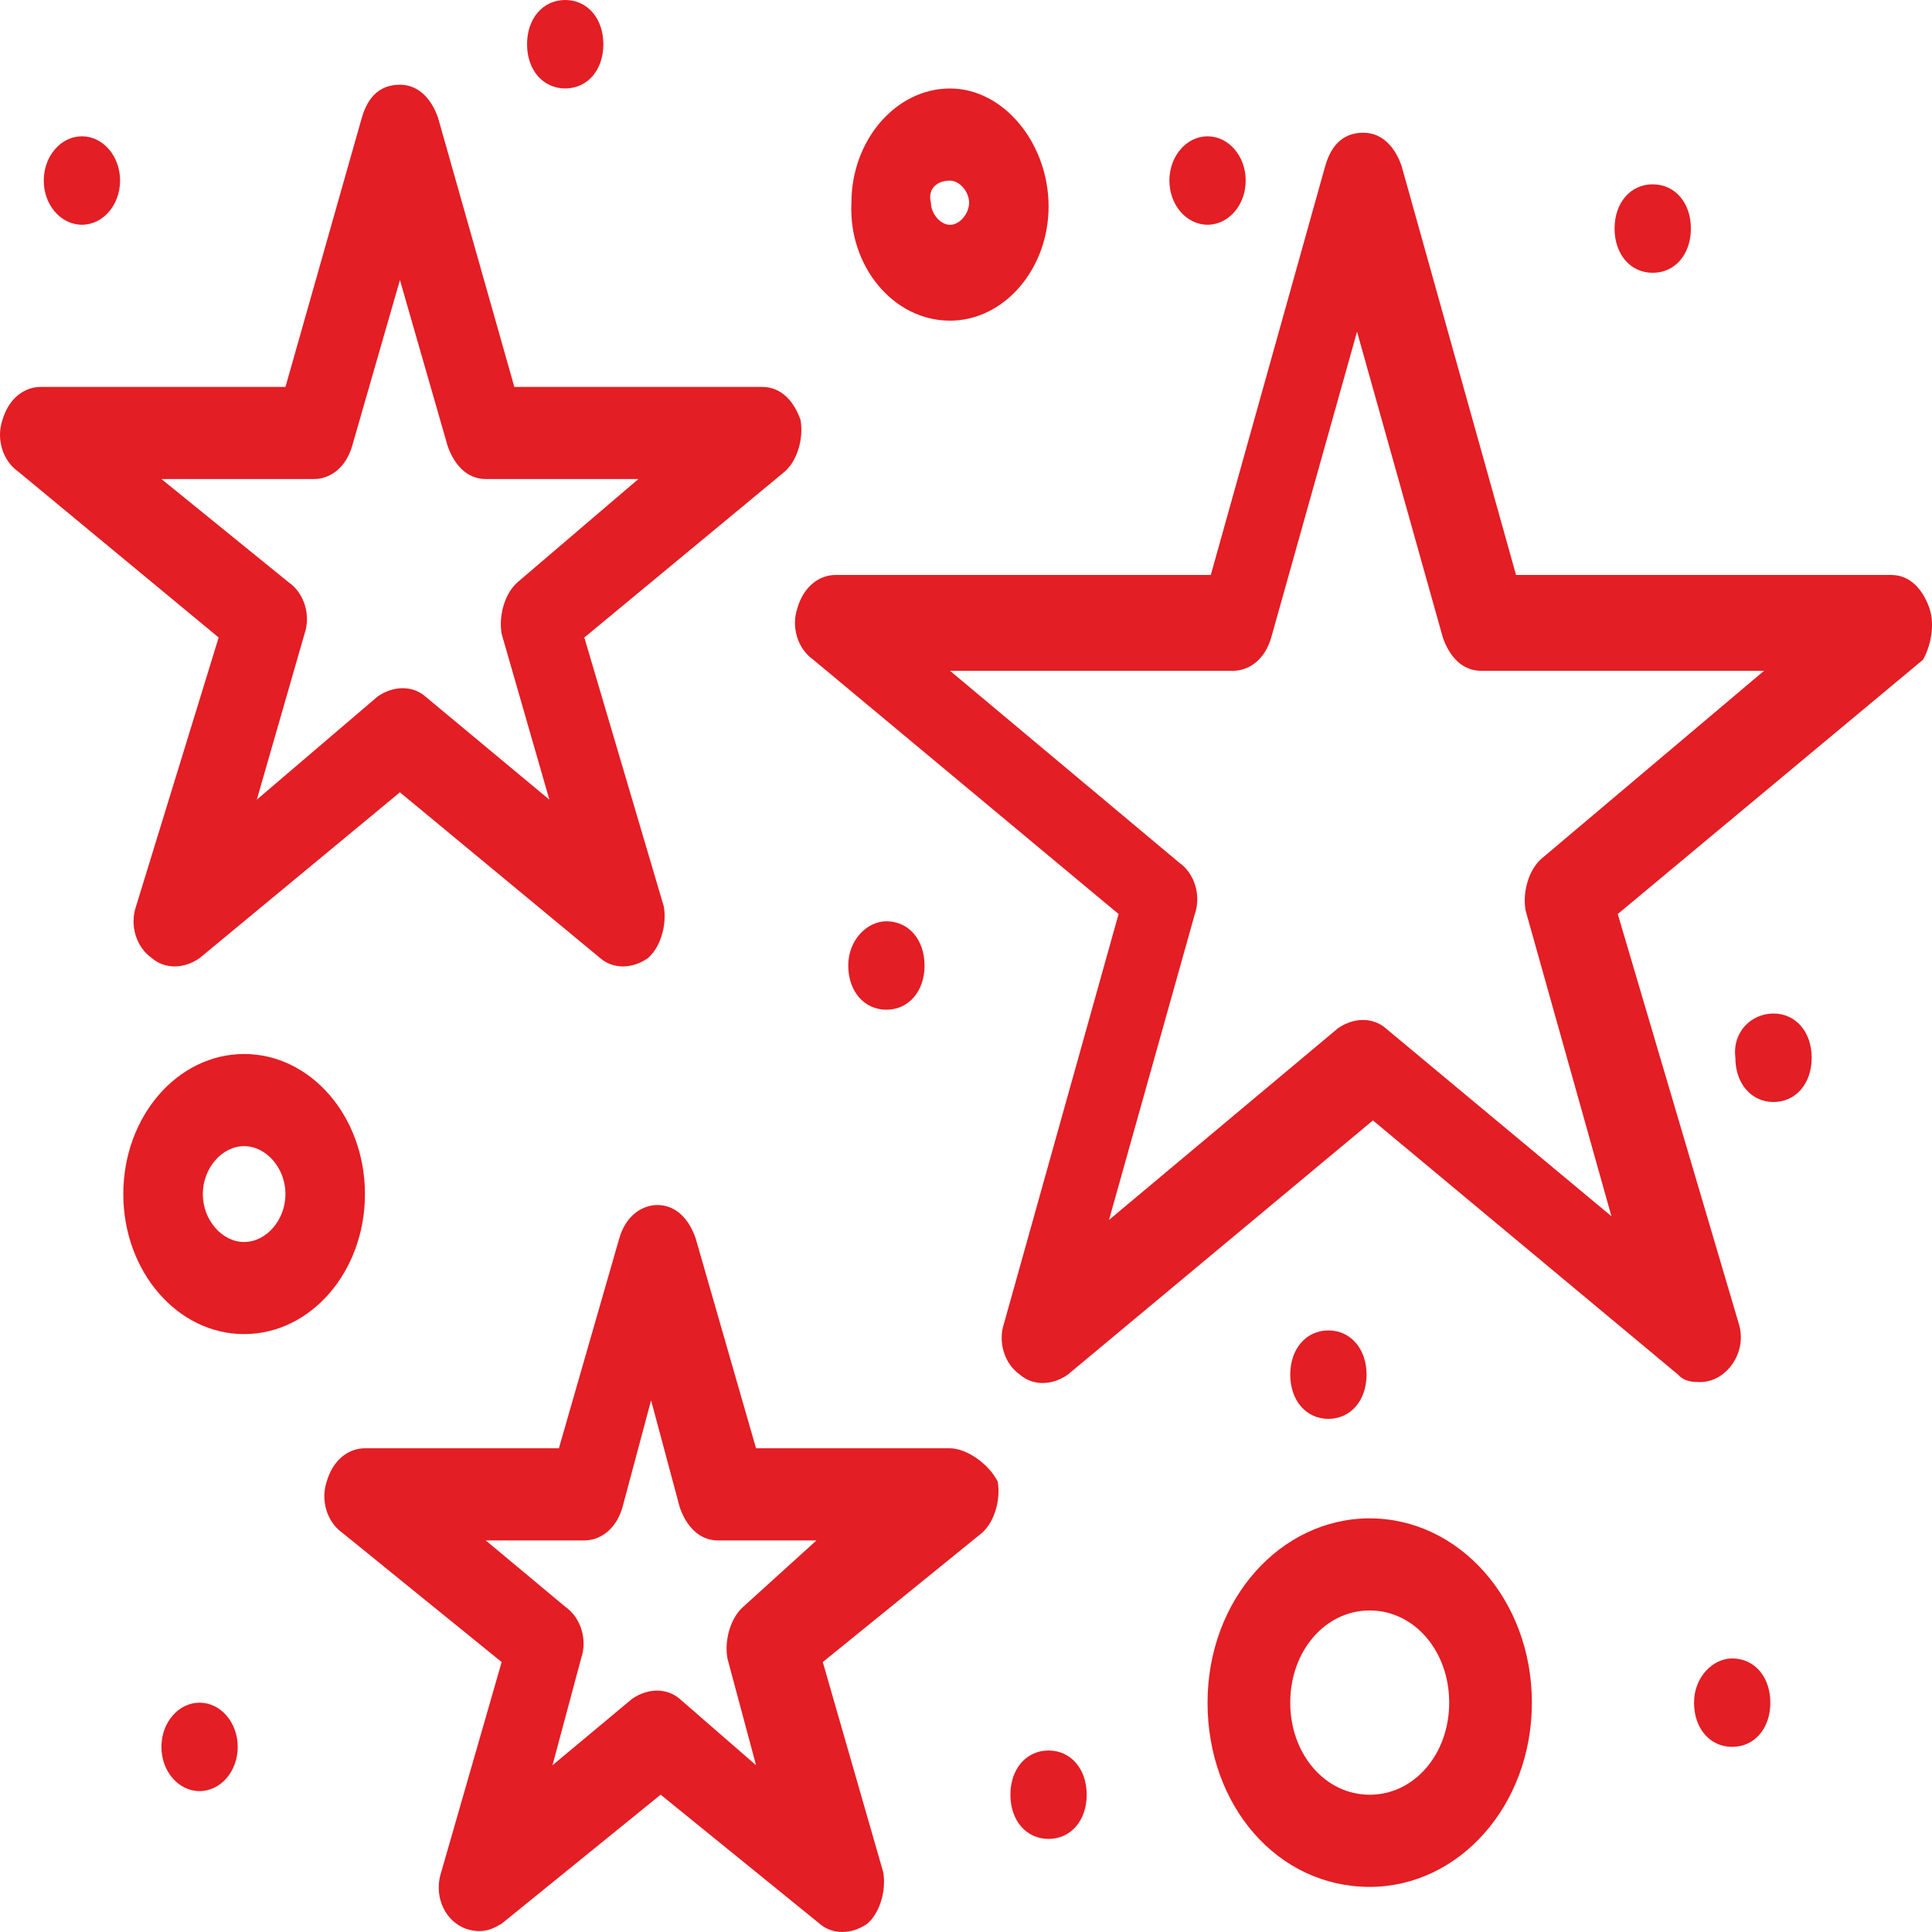
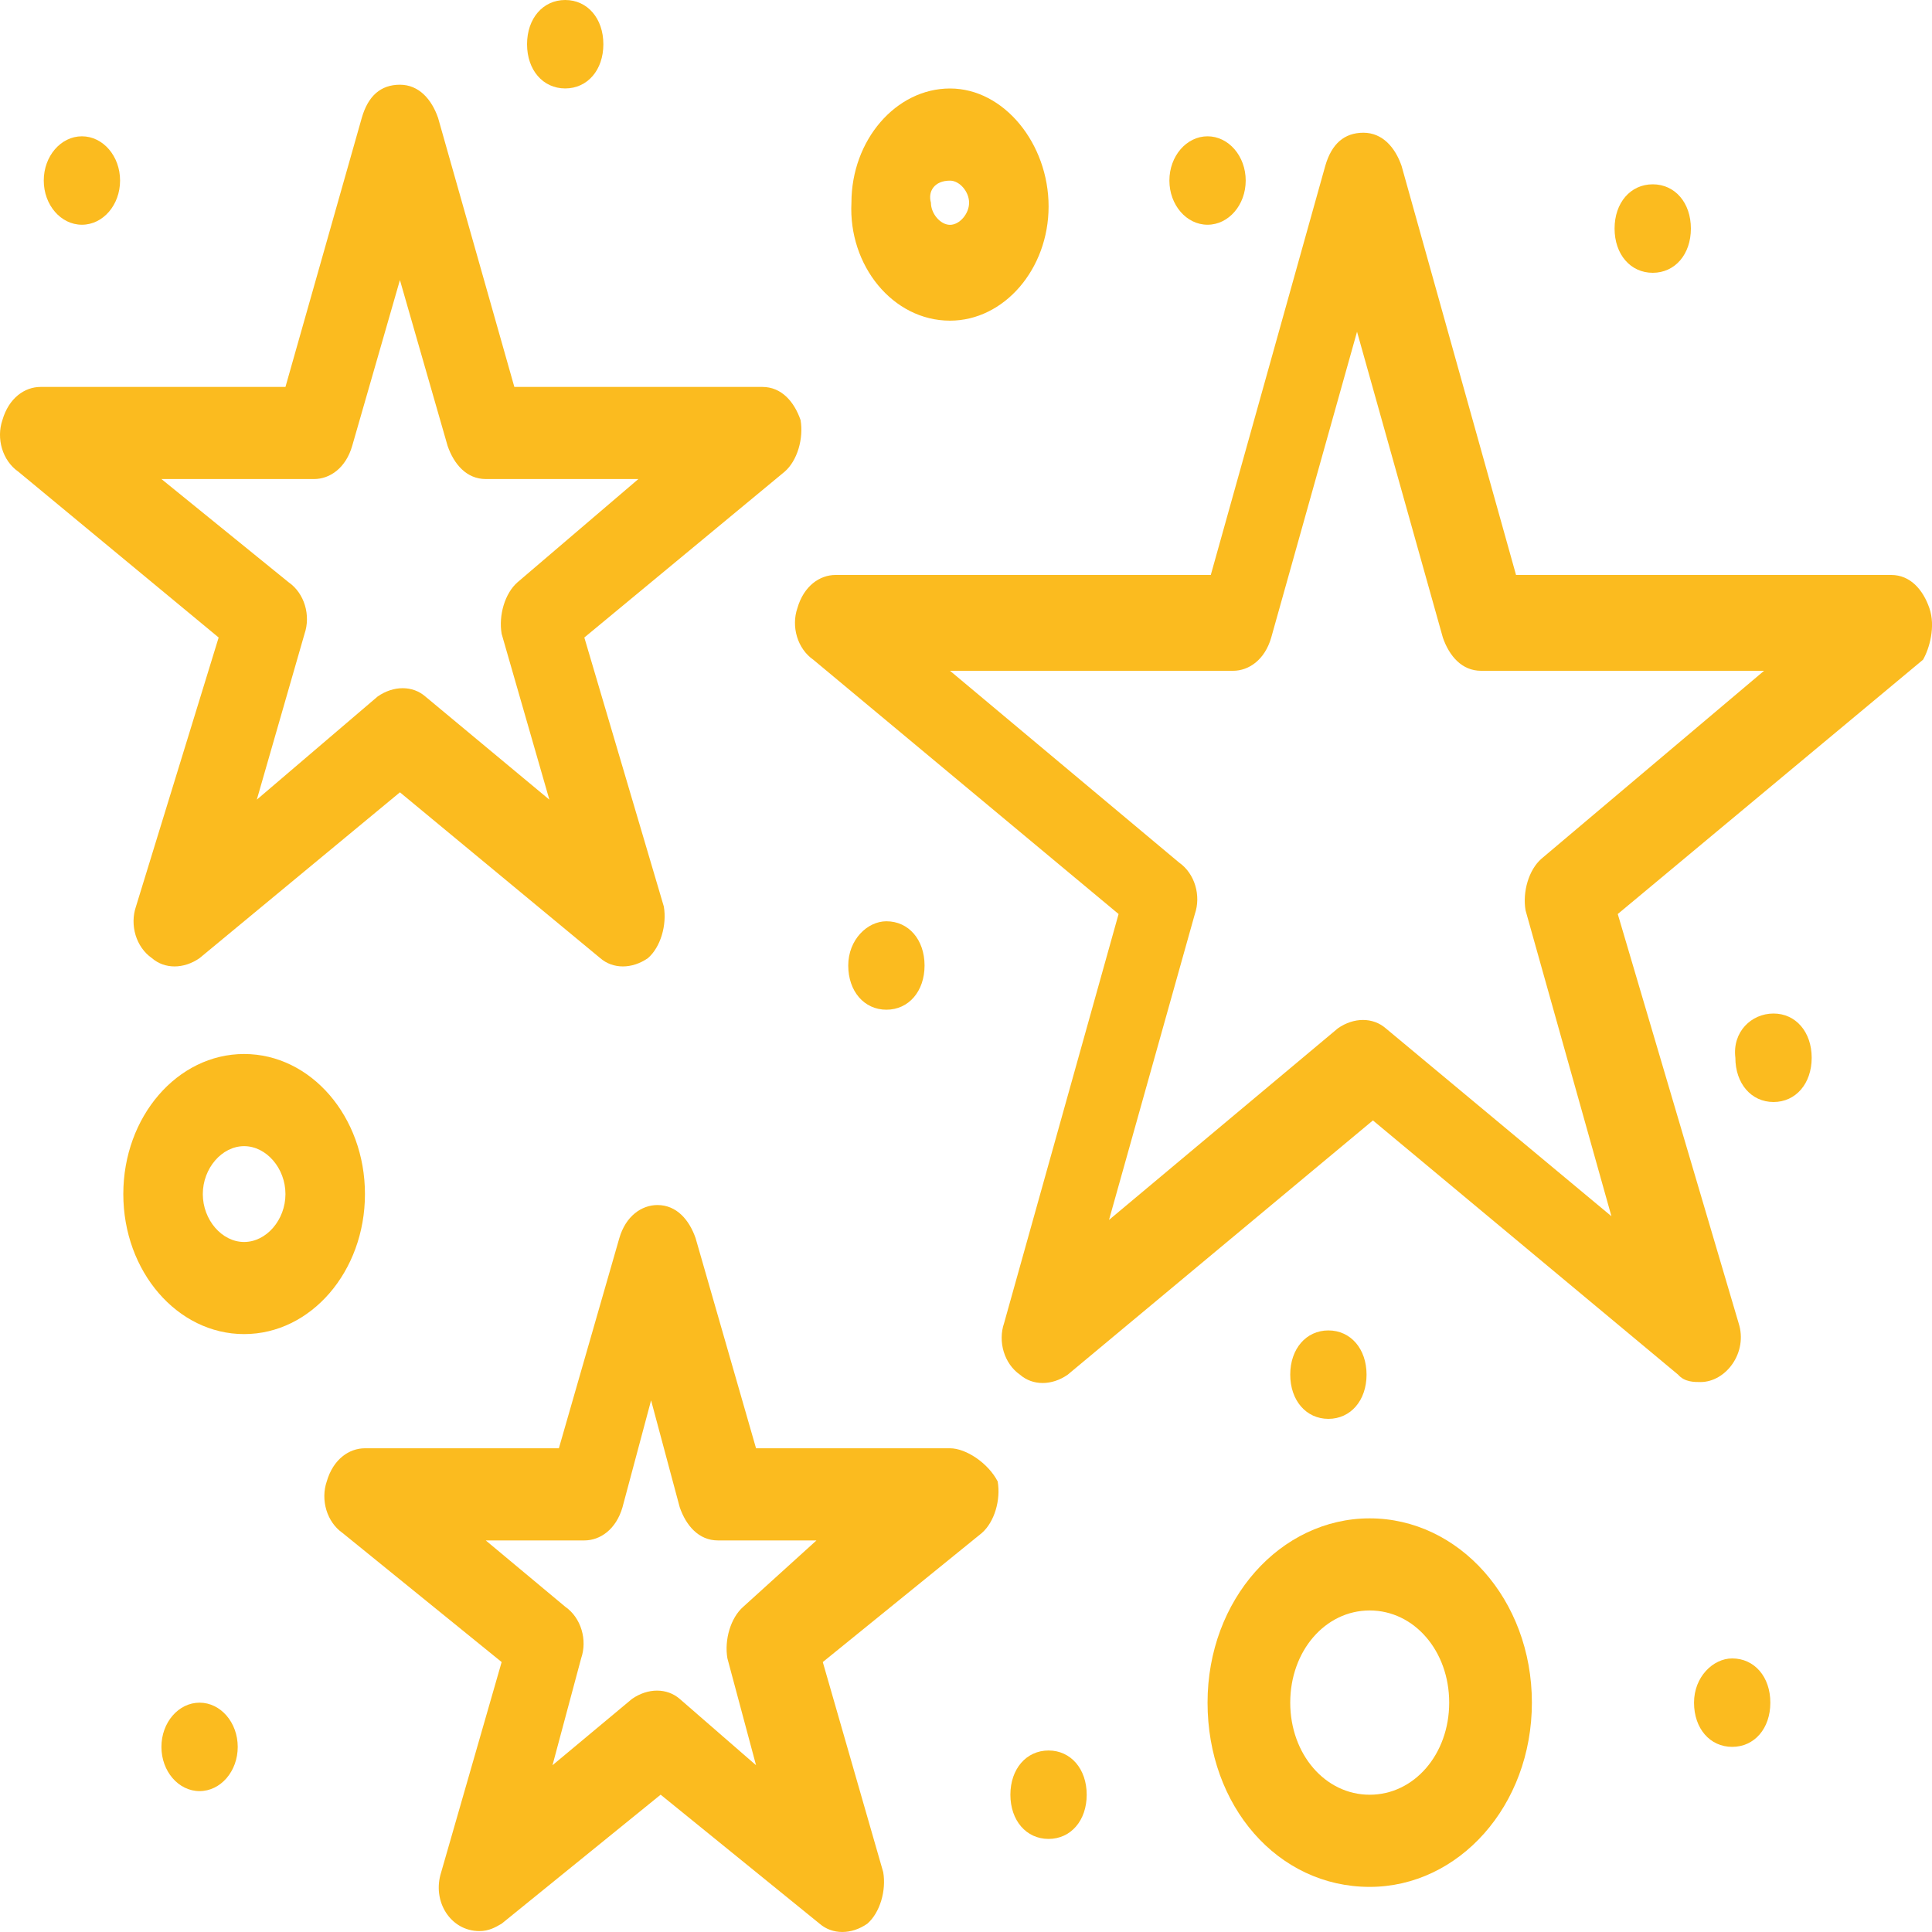
<svg xmlns="http://www.w3.org/2000/svg" width="40" height="40" viewBox="0 0 40 40" fill="none">
-   <path d="M19.669 29.985H15.653L14.402 25.636C14.27 25.254 14.007 24.949 13.612 24.949C13.283 24.949 12.954 25.178 12.822 25.636L11.571 29.985H7.555C7.226 29.985 6.897 30.214 6.765 30.672C6.634 31.053 6.765 31.511 7.094 31.74L10.386 34.411L9.135 38.76C8.938 39.37 9.333 39.981 9.925 39.981C10.123 39.981 10.254 39.904 10.386 39.828L13.678 37.157L16.969 39.828C17.233 40.057 17.628 40.057 17.957 39.828C18.22 39.599 18.352 39.141 18.286 38.76L17.035 34.411L20.327 31.74C20.59 31.511 20.722 31.053 20.656 30.672C20.459 30.29 19.998 29.985 19.669 29.985ZM15.389 33.266C15.126 33.495 14.994 33.953 15.06 34.334L15.653 36.547L14.073 35.174C13.809 34.945 13.414 34.945 13.085 35.174L11.439 36.547L12.032 34.334C12.164 33.953 12.032 33.495 11.703 33.266L10.057 31.893H12.098C12.427 31.893 12.756 31.664 12.888 31.206L13.48 28.993L14.073 31.206C14.204 31.587 14.468 31.893 14.863 31.893H16.904L15.389 33.266Z" fill="#E31E24" />
-   <path d="M39.946 12.591C39.814 12.209 39.551 11.904 39.156 11.904H31.388L29.018 3.435C28.886 3.053 28.623 2.748 28.228 2.748C27.833 2.748 27.569 2.977 27.438 3.435L25.068 11.904H17.299C16.97 11.904 16.641 12.133 16.509 12.591C16.378 12.972 16.509 13.43 16.839 13.659L23.159 18.924L20.789 27.393C20.657 27.775 20.789 28.233 21.118 28.462C21.381 28.691 21.776 28.691 22.105 28.462L28.425 23.197L34.745 28.462C34.877 28.614 35.074 28.614 35.206 28.614C35.733 28.614 36.193 28.004 35.996 27.393L33.494 18.924L39.814 13.659C39.946 13.43 40.078 12.972 39.946 12.591ZM31.914 17.779C31.651 18.008 31.519 18.466 31.585 18.848L33.363 25.181L28.689 21.289C28.425 21.06 28.03 21.06 27.701 21.289L22.961 25.257L24.738 18.924C24.87 18.542 24.738 18.085 24.409 17.856L19.669 13.888H25.529C25.858 13.888 26.187 13.659 26.319 13.201L28.096 6.868L29.873 13.201C30.005 13.583 30.268 13.888 30.663 13.888H36.523L31.914 17.779Z" fill="#E31E24" />
-   <path d="M2.815 18.769C2.684 19.151 2.815 19.608 3.145 19.837C3.408 20.066 3.803 20.066 4.132 19.837L8.28 16.404L12.427 19.837C12.69 20.066 13.085 20.066 13.415 19.837C13.678 19.608 13.809 19.151 13.744 18.769L12.098 13.199L16.245 9.766C16.509 9.537 16.64 9.079 16.575 8.697C16.443 8.316 16.18 8.011 15.784 8.011H10.649L9.07 2.441C8.938 2.059 8.675 1.754 8.28 1.754C7.885 1.754 7.621 1.983 7.49 2.441L5.91 8.011H0.84C0.511 8.011 0.182 8.24 0.05 8.697C-0.081 9.079 0.05 9.537 0.38 9.766L4.527 13.199L2.815 18.769ZM3.342 9.918H6.502C6.831 9.918 7.16 9.689 7.292 9.231L8.28 5.798L9.267 9.231C9.399 9.613 9.662 9.918 10.057 9.918H13.217L10.715 12.055C10.452 12.284 10.32 12.741 10.386 13.123L11.374 16.556L8.806 14.42C8.543 14.191 8.148 14.191 7.819 14.42L5.317 16.556L6.305 13.123C6.436 12.741 6.305 12.284 5.975 12.055L3.342 9.918Z" fill="#E31E24" />
-   <path d="M7.556 24.722C7.556 23.119 6.437 21.822 5.054 21.822C3.672 21.822 2.553 23.119 2.553 24.722C2.553 26.324 3.672 27.621 5.054 27.621C6.437 27.621 7.556 26.324 7.556 24.722ZM5.054 25.714C4.594 25.714 4.199 25.256 4.199 24.722C4.199 24.188 4.594 23.73 5.054 23.73C5.515 23.73 5.91 24.188 5.91 24.722C5.91 25.256 5.515 25.714 5.054 25.714Z" fill="#E31E24" />
-   <path d="M19.669 6.639C20.788 6.639 21.71 5.571 21.71 4.274C21.71 2.977 20.788 1.832 19.669 1.832C18.55 1.832 17.628 2.9 17.628 4.197C17.562 5.495 18.484 6.639 19.669 6.639ZM19.669 3.74C19.867 3.74 20.064 3.968 20.064 4.197C20.064 4.426 19.867 4.655 19.669 4.655C19.472 4.655 19.274 4.426 19.274 4.197C19.208 3.968 19.34 3.74 19.669 3.74Z" fill="#E31E24" />
-   <path d="M28.358 31.436C26.515 31.436 25.001 33.114 25.001 35.251C25.001 37.387 26.449 39.066 28.358 39.066C30.202 39.066 31.716 37.387 31.716 35.251C31.716 33.114 30.202 31.436 28.358 31.436ZM28.358 37.158C27.437 37.158 26.713 36.319 26.713 35.251C26.713 34.182 27.437 33.343 28.358 33.343C29.28 33.343 30.004 34.182 30.004 35.251C30.004 36.319 29.28 37.158 28.358 37.158Z" fill="#E31E24" />
-   <path d="M11.702 0C12.163 0 12.492 0.382 12.492 0.916C12.492 1.45 12.163 1.831 11.702 1.831C11.241 1.831 10.912 1.45 10.912 0.916C10.912 0.382 11.241 0 11.702 0Z" fill="#E31E24" />
-   <path d="M18.352 19.074C18.813 19.074 19.142 19.456 19.142 19.99C19.142 20.524 18.813 20.905 18.352 20.905C17.892 20.905 17.562 20.524 17.562 19.99C17.562 19.456 17.957 19.074 18.352 19.074Z" fill="#E31E24" />
-   <path d="M1.696 4.653C2.133 4.653 2.486 4.244 2.486 3.738C2.486 3.232 2.133 2.822 1.696 2.822C1.26 2.822 0.906 3.232 0.906 3.738C0.906 4.244 1.26 4.653 1.696 4.653Z" fill="#E31E24" />
-   <path d="M25.001 4.653C25.437 4.653 25.791 4.244 25.791 3.738C25.791 3.232 25.437 2.822 25.001 2.822C24.565 2.822 24.211 3.232 24.211 3.738C24.211 4.244 24.565 4.653 25.001 4.653Z" fill="#E31E24" />
-   <path d="M34.218 3.816C34.679 3.816 35.008 4.198 35.008 4.732C35.008 5.266 34.679 5.648 34.218 5.648C33.757 5.648 33.428 5.266 33.428 4.732C33.428 4.198 33.757 3.816 34.218 3.816Z" fill="#E31E24" />
-   <path d="M36.719 20.984C37.18 20.984 37.509 21.366 37.509 21.9C37.509 22.434 37.18 22.816 36.719 22.816C36.258 22.816 35.929 22.434 35.929 21.9C35.863 21.366 36.258 20.984 36.719 20.984Z" fill="#E31E24" />
-   <path d="M35.863 34.336C36.324 34.336 36.653 34.717 36.653 35.252C36.653 35.786 36.324 36.167 35.863 36.167C35.402 36.167 35.073 35.786 35.073 35.252C35.073 34.717 35.468 34.336 35.863 34.336Z" fill="#E31E24" />
-   <path d="M27.503 27.545C27.964 27.545 28.293 27.926 28.293 28.46C28.293 28.995 27.964 29.376 27.503 29.376C27.042 29.376 26.713 28.995 26.713 28.46C26.713 27.926 27.042 27.545 27.503 27.545Z" fill="#E31E24" />
-   <path d="M21.709 36.242C22.17 36.242 22.499 36.624 22.499 37.158C22.499 37.692 22.17 38.073 21.709 38.073C21.248 38.073 20.919 37.692 20.919 37.158C20.919 36.624 21.248 36.242 21.709 36.242Z" fill="#E31E24" />
-   <path d="M4.132 37.083C4.568 37.083 4.922 36.673 4.922 36.168C4.922 35.662 4.568 35.252 4.132 35.252C3.695 35.252 3.342 35.662 3.342 36.168C3.342 36.673 3.695 37.083 4.132 37.083Z" fill="#E31E24" />
+   <path d="M19.669 29.985H15.653L14.402 25.636C14.27 25.254 14.007 24.949 13.612 24.949C13.283 24.949 12.954 25.178 12.822 25.636L11.571 29.985H7.555C7.226 29.985 6.897 30.214 6.765 30.672C6.634 31.053 6.765 31.511 7.094 31.74L10.386 34.411L9.135 38.76C8.938 39.37 9.333 39.981 9.925 39.981C10.123 39.981 10.254 39.904 10.386 39.828L13.678 37.157L16.969 39.828C17.233 40.057 17.628 40.057 17.957 39.828C18.22 39.599 18.352 39.141 18.286 38.76L17.035 34.411L20.327 31.74C20.59 31.511 20.722 31.053 20.656 30.672C20.459 30.29 19.998 29.985 19.669 29.985ZM15.389 33.266C15.126 33.495 14.994 33.953 15.06 34.334L15.653 36.547L14.073 35.174C13.809 34.945 13.414 34.945 13.085 35.174L11.439 36.547L12.032 34.334C12.164 33.953 12.032 33.495 11.703 33.266L10.057 31.893H12.098C12.427 31.893 12.756 31.664 12.888 31.206L13.48 28.993L14.073 31.206C14.204 31.587 14.468 31.893 14.863 31.893H16.904L15.389 33.266Z" fill="#FBBB1F" />
+   <path d="M39.946 12.591C39.814 12.209 39.551 11.904 39.156 11.904H31.388L29.018 3.435C28.886 3.053 28.623 2.748 28.228 2.748C27.833 2.748 27.569 2.977 27.438 3.435L25.068 11.904H17.299C16.97 11.904 16.641 12.133 16.509 12.591C16.378 12.972 16.509 13.43 16.839 13.659L23.159 18.924L20.789 27.393C20.657 27.775 20.789 28.233 21.118 28.462C21.381 28.691 21.776 28.691 22.105 28.462L28.425 23.197L34.745 28.462C34.877 28.614 35.074 28.614 35.206 28.614C35.733 28.614 36.193 28.004 35.996 27.393L33.494 18.924L39.814 13.659C39.946 13.43 40.078 12.972 39.946 12.591ZM31.914 17.779C31.651 18.008 31.519 18.466 31.585 18.848L33.363 25.181L28.689 21.289C28.425 21.06 28.03 21.06 27.701 21.289L22.961 25.257L24.738 18.924C24.87 18.542 24.738 18.085 24.409 17.856L19.669 13.888H25.529C25.858 13.888 26.187 13.659 26.319 13.201L28.096 6.868L29.873 13.201C30.005 13.583 30.268 13.888 30.663 13.888H36.523L31.914 17.779Z" fill="#FBBB1F" />
+   <path d="M2.815 18.769C2.684 19.151 2.815 19.608 3.145 19.837C3.408 20.066 3.803 20.066 4.132 19.837L8.28 16.404L12.427 19.837C12.69 20.066 13.085 20.066 13.415 19.837C13.678 19.608 13.809 19.151 13.744 18.769L12.098 13.199L16.245 9.766C16.509 9.537 16.64 9.079 16.575 8.697C16.443 8.316 16.18 8.011 15.784 8.011H10.649L9.07 2.441C8.938 2.059 8.675 1.754 8.28 1.754C7.885 1.754 7.621 1.983 7.49 2.441L5.91 8.011H0.84C0.511 8.011 0.182 8.24 0.05 8.697C-0.081 9.079 0.05 9.537 0.38 9.766L4.527 13.199L2.815 18.769ZM3.342 9.918H6.502C6.831 9.918 7.16 9.689 7.292 9.231L8.28 5.798L9.267 9.231C9.399 9.613 9.662 9.918 10.057 9.918H13.217L10.715 12.055C10.452 12.284 10.32 12.741 10.386 13.123L11.374 16.556L8.806 14.42C8.543 14.191 8.148 14.191 7.819 14.42L5.317 16.556L6.305 13.123C6.436 12.741 6.305 12.284 5.975 12.055L3.342 9.918Z" fill="#FBBB1F" />
+   <path d="M7.556 24.722C7.556 23.119 6.437 21.822 5.054 21.822C3.672 21.822 2.553 23.119 2.553 24.722C2.553 26.324 3.672 27.621 5.054 27.621C6.437 27.621 7.556 26.324 7.556 24.722ZM5.054 25.714C4.594 25.714 4.199 25.256 4.199 24.722C4.199 24.188 4.594 23.73 5.054 23.73C5.515 23.73 5.91 24.188 5.91 24.722C5.91 25.256 5.515 25.714 5.054 25.714Z" fill="#FBBB1F" />
+   <path d="M19.669 6.639C20.788 6.639 21.71 5.571 21.71 4.274C21.71 2.977 20.788 1.832 19.669 1.832C18.55 1.832 17.628 2.9 17.628 4.197C17.562 5.495 18.484 6.639 19.669 6.639ZM19.669 3.74C19.867 3.74 20.064 3.968 20.064 4.197C20.064 4.426 19.867 4.655 19.669 4.655C19.472 4.655 19.274 4.426 19.274 4.197C19.208 3.968 19.34 3.74 19.669 3.74Z" fill="#FBBB1F" />
+   <path d="M28.358 31.436C26.515 31.436 25.001 33.114 25.001 35.251C25.001 37.387 26.449 39.066 28.358 39.066C30.202 39.066 31.716 37.387 31.716 35.251C31.716 33.114 30.202 31.436 28.358 31.436ZM28.358 37.158C27.437 37.158 26.713 36.319 26.713 35.251C26.713 34.182 27.437 33.343 28.358 33.343C29.28 33.343 30.004 34.182 30.004 35.251C30.004 36.319 29.28 37.158 28.358 37.158Z" fill="#FBBB1F" />
+   <path d="M11.702 0C12.163 0 12.492 0.382 12.492 0.916C12.492 1.45 12.163 1.831 11.702 1.831C11.241 1.831 10.912 1.45 10.912 0.916C10.912 0.382 11.241 0 11.702 0Z" fill="#FBBB1F" />
+   <path d="M18.352 19.074C18.813 19.074 19.142 19.456 19.142 19.99C19.142 20.524 18.813 20.905 18.352 20.905C17.892 20.905 17.562 20.524 17.562 19.99C17.562 19.456 17.957 19.074 18.352 19.074Z" fill="#FBBB1F" />
+   <path d="M1.696 4.653C2.133 4.653 2.486 4.244 2.486 3.738C2.486 3.232 2.133 2.822 1.696 2.822C1.26 2.822 0.906 3.232 0.906 3.738C0.906 4.244 1.26 4.653 1.696 4.653Z" fill="#FBBB1F" />
+   <path d="M25.001 4.653C25.437 4.653 25.791 4.244 25.791 3.738C25.791 3.232 25.437 2.822 25.001 2.822C24.565 2.822 24.211 3.232 24.211 3.738C24.211 4.244 24.565 4.653 25.001 4.653Z" fill="#FBBB1F" />
+   <path d="M34.218 3.816C34.679 3.816 35.008 4.198 35.008 4.732C35.008 5.266 34.679 5.648 34.218 5.648C33.757 5.648 33.428 5.266 33.428 4.732C33.428 4.198 33.757 3.816 34.218 3.816Z" fill="#FBBB1F" />
+   <path d="M36.719 20.984C37.18 20.984 37.509 21.366 37.509 21.9C37.509 22.434 37.18 22.816 36.719 22.816C36.258 22.816 35.929 22.434 35.929 21.9C35.863 21.366 36.258 20.984 36.719 20.984Z" fill="#FBBB1F" />
+   <path d="M35.863 34.336C36.324 34.336 36.653 34.717 36.653 35.252C36.653 35.786 36.324 36.167 35.863 36.167C35.402 36.167 35.073 35.786 35.073 35.252C35.073 34.717 35.468 34.336 35.863 34.336Z" fill="#FBBB1F" />
+   <path d="M27.503 27.545C27.964 27.545 28.293 27.926 28.293 28.46C28.293 28.995 27.964 29.376 27.503 29.376C27.042 29.376 26.713 28.995 26.713 28.46C26.713 27.926 27.042 27.545 27.503 27.545Z" fill="#FBBB1F" />
+   <path d="M21.709 36.242C22.17 36.242 22.499 36.624 22.499 37.158C22.499 37.692 22.17 38.073 21.709 38.073C21.248 38.073 20.919 37.692 20.919 37.158C20.919 36.624 21.248 36.242 21.709 36.242Z" fill="#FBBB1F" />
+   <path d="M4.132 37.083C4.568 37.083 4.922 36.673 4.922 36.168C4.922 35.662 4.568 35.252 4.132 35.252C3.695 35.252 3.342 35.662 3.342 36.168C3.342 36.673 3.695 37.083 4.132 37.083Z" fill="#FBBB1F" />
</svg>
